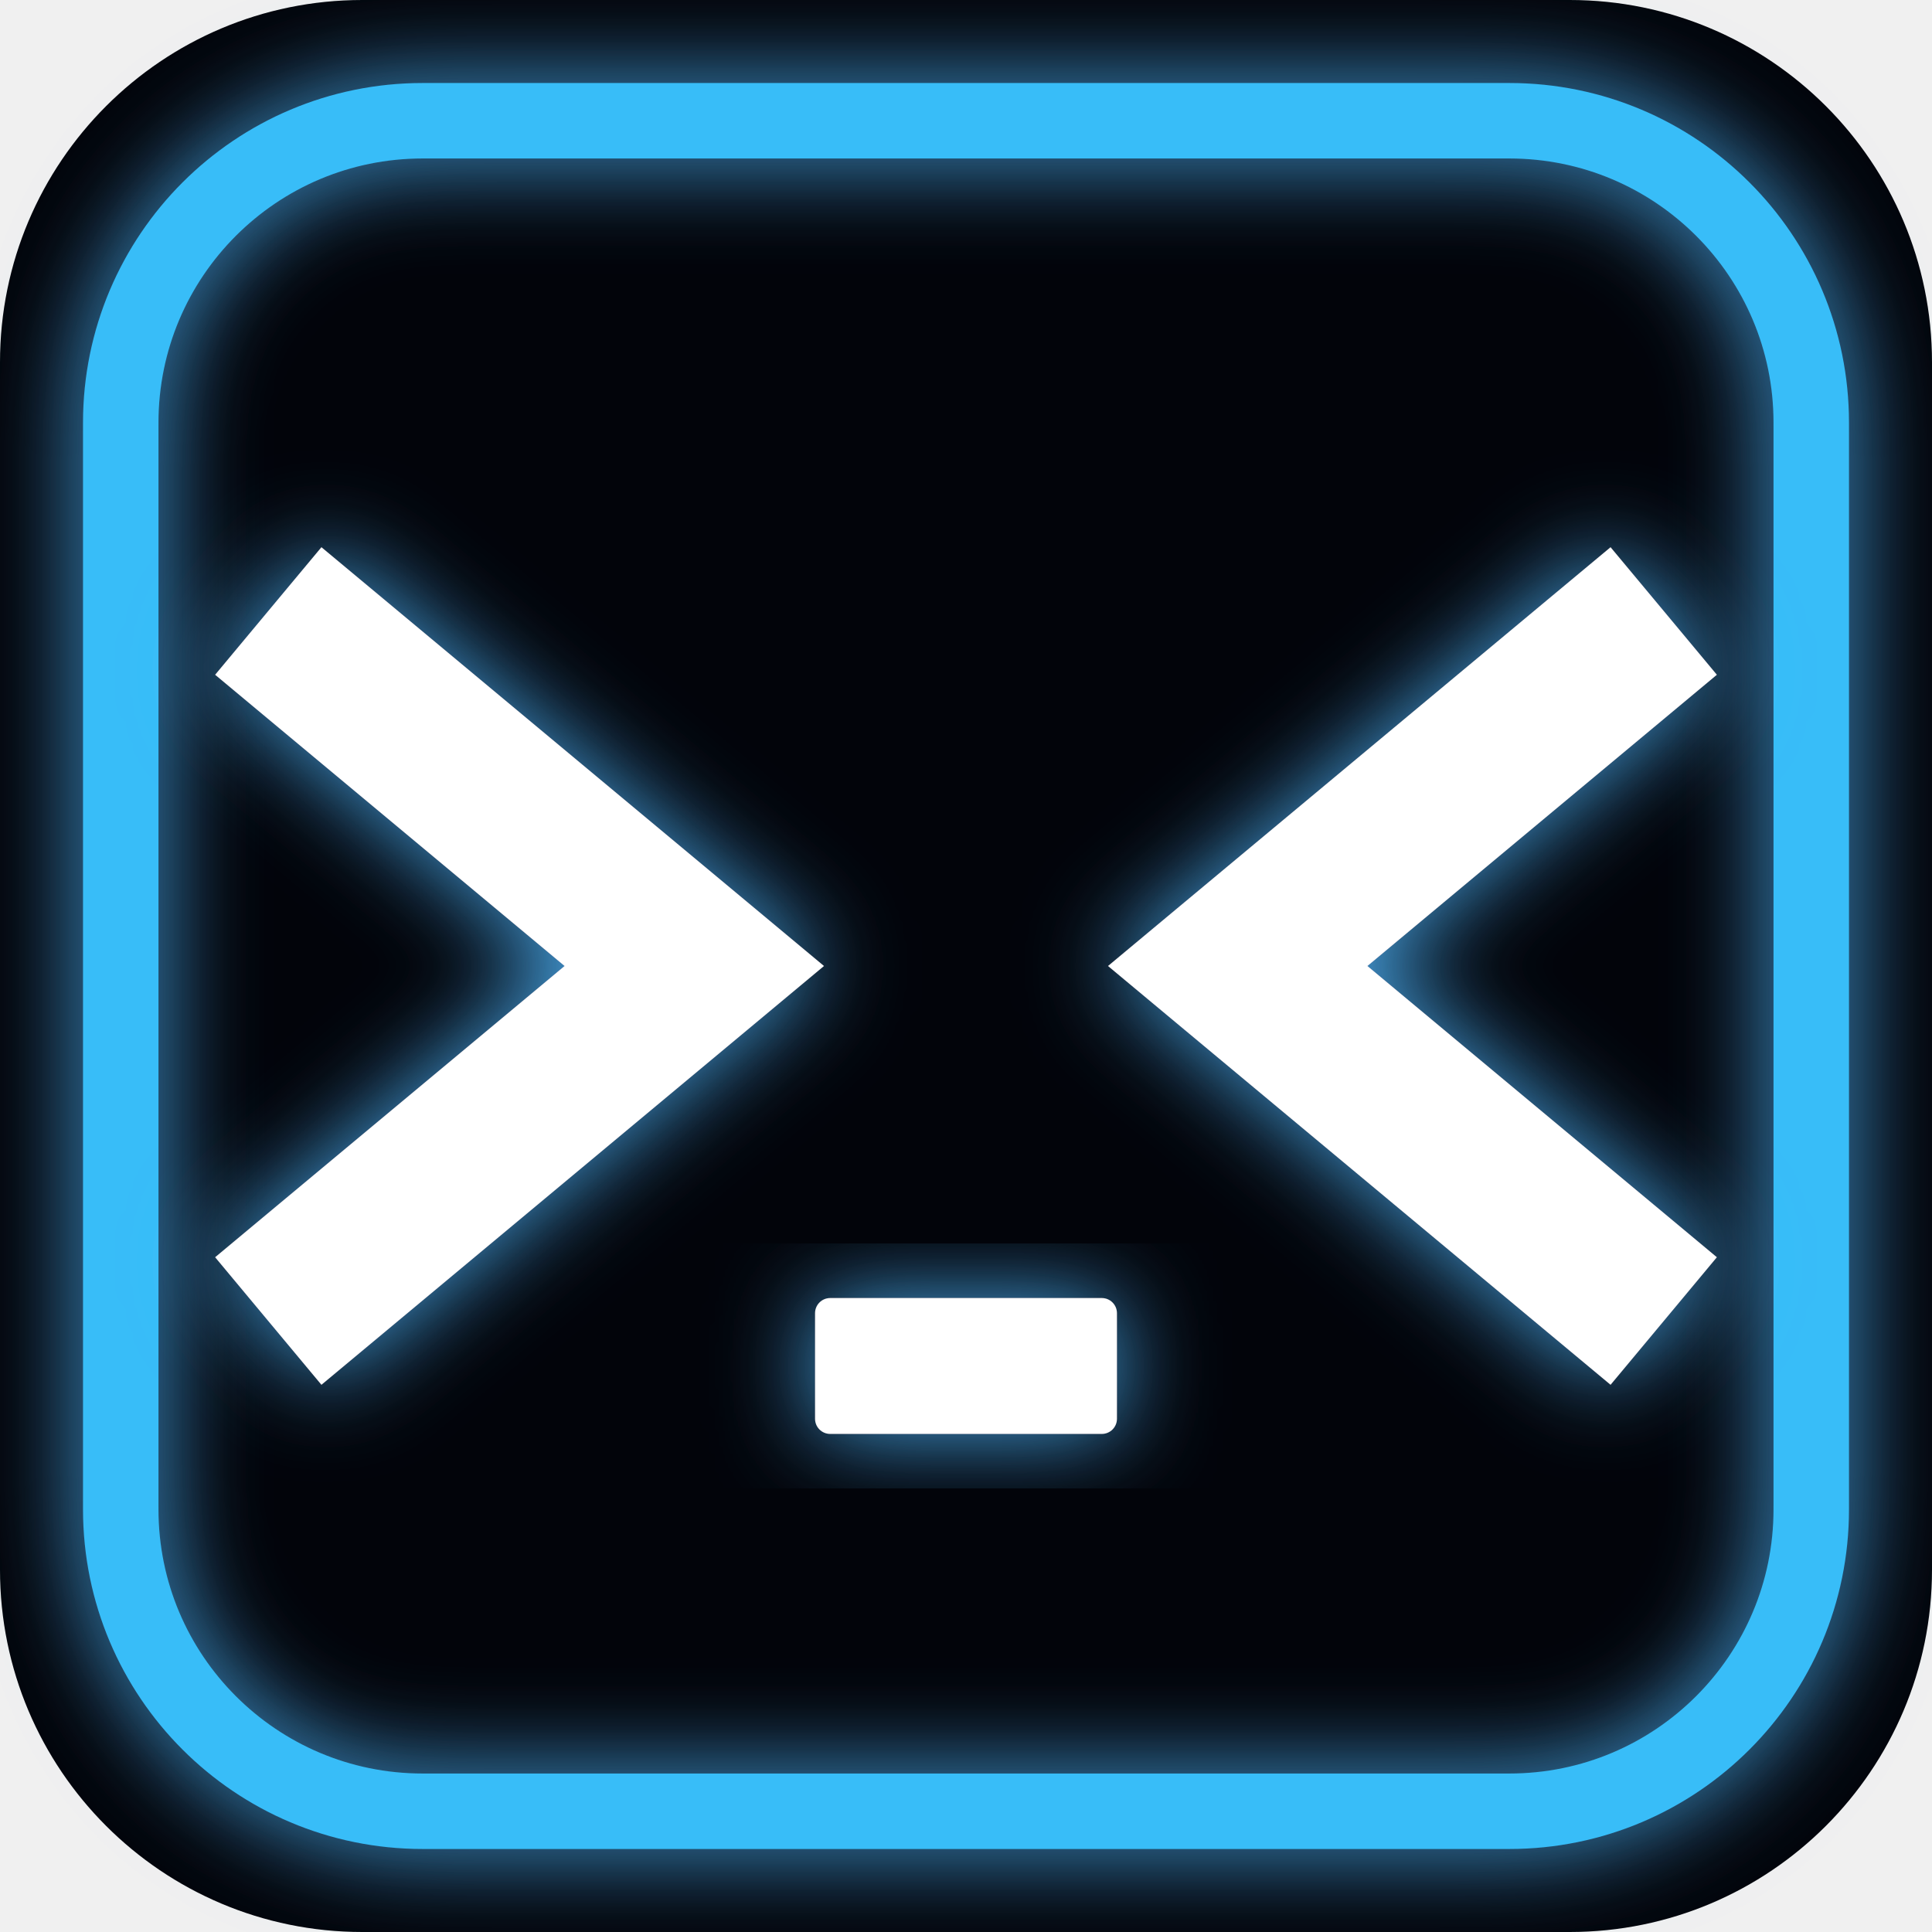
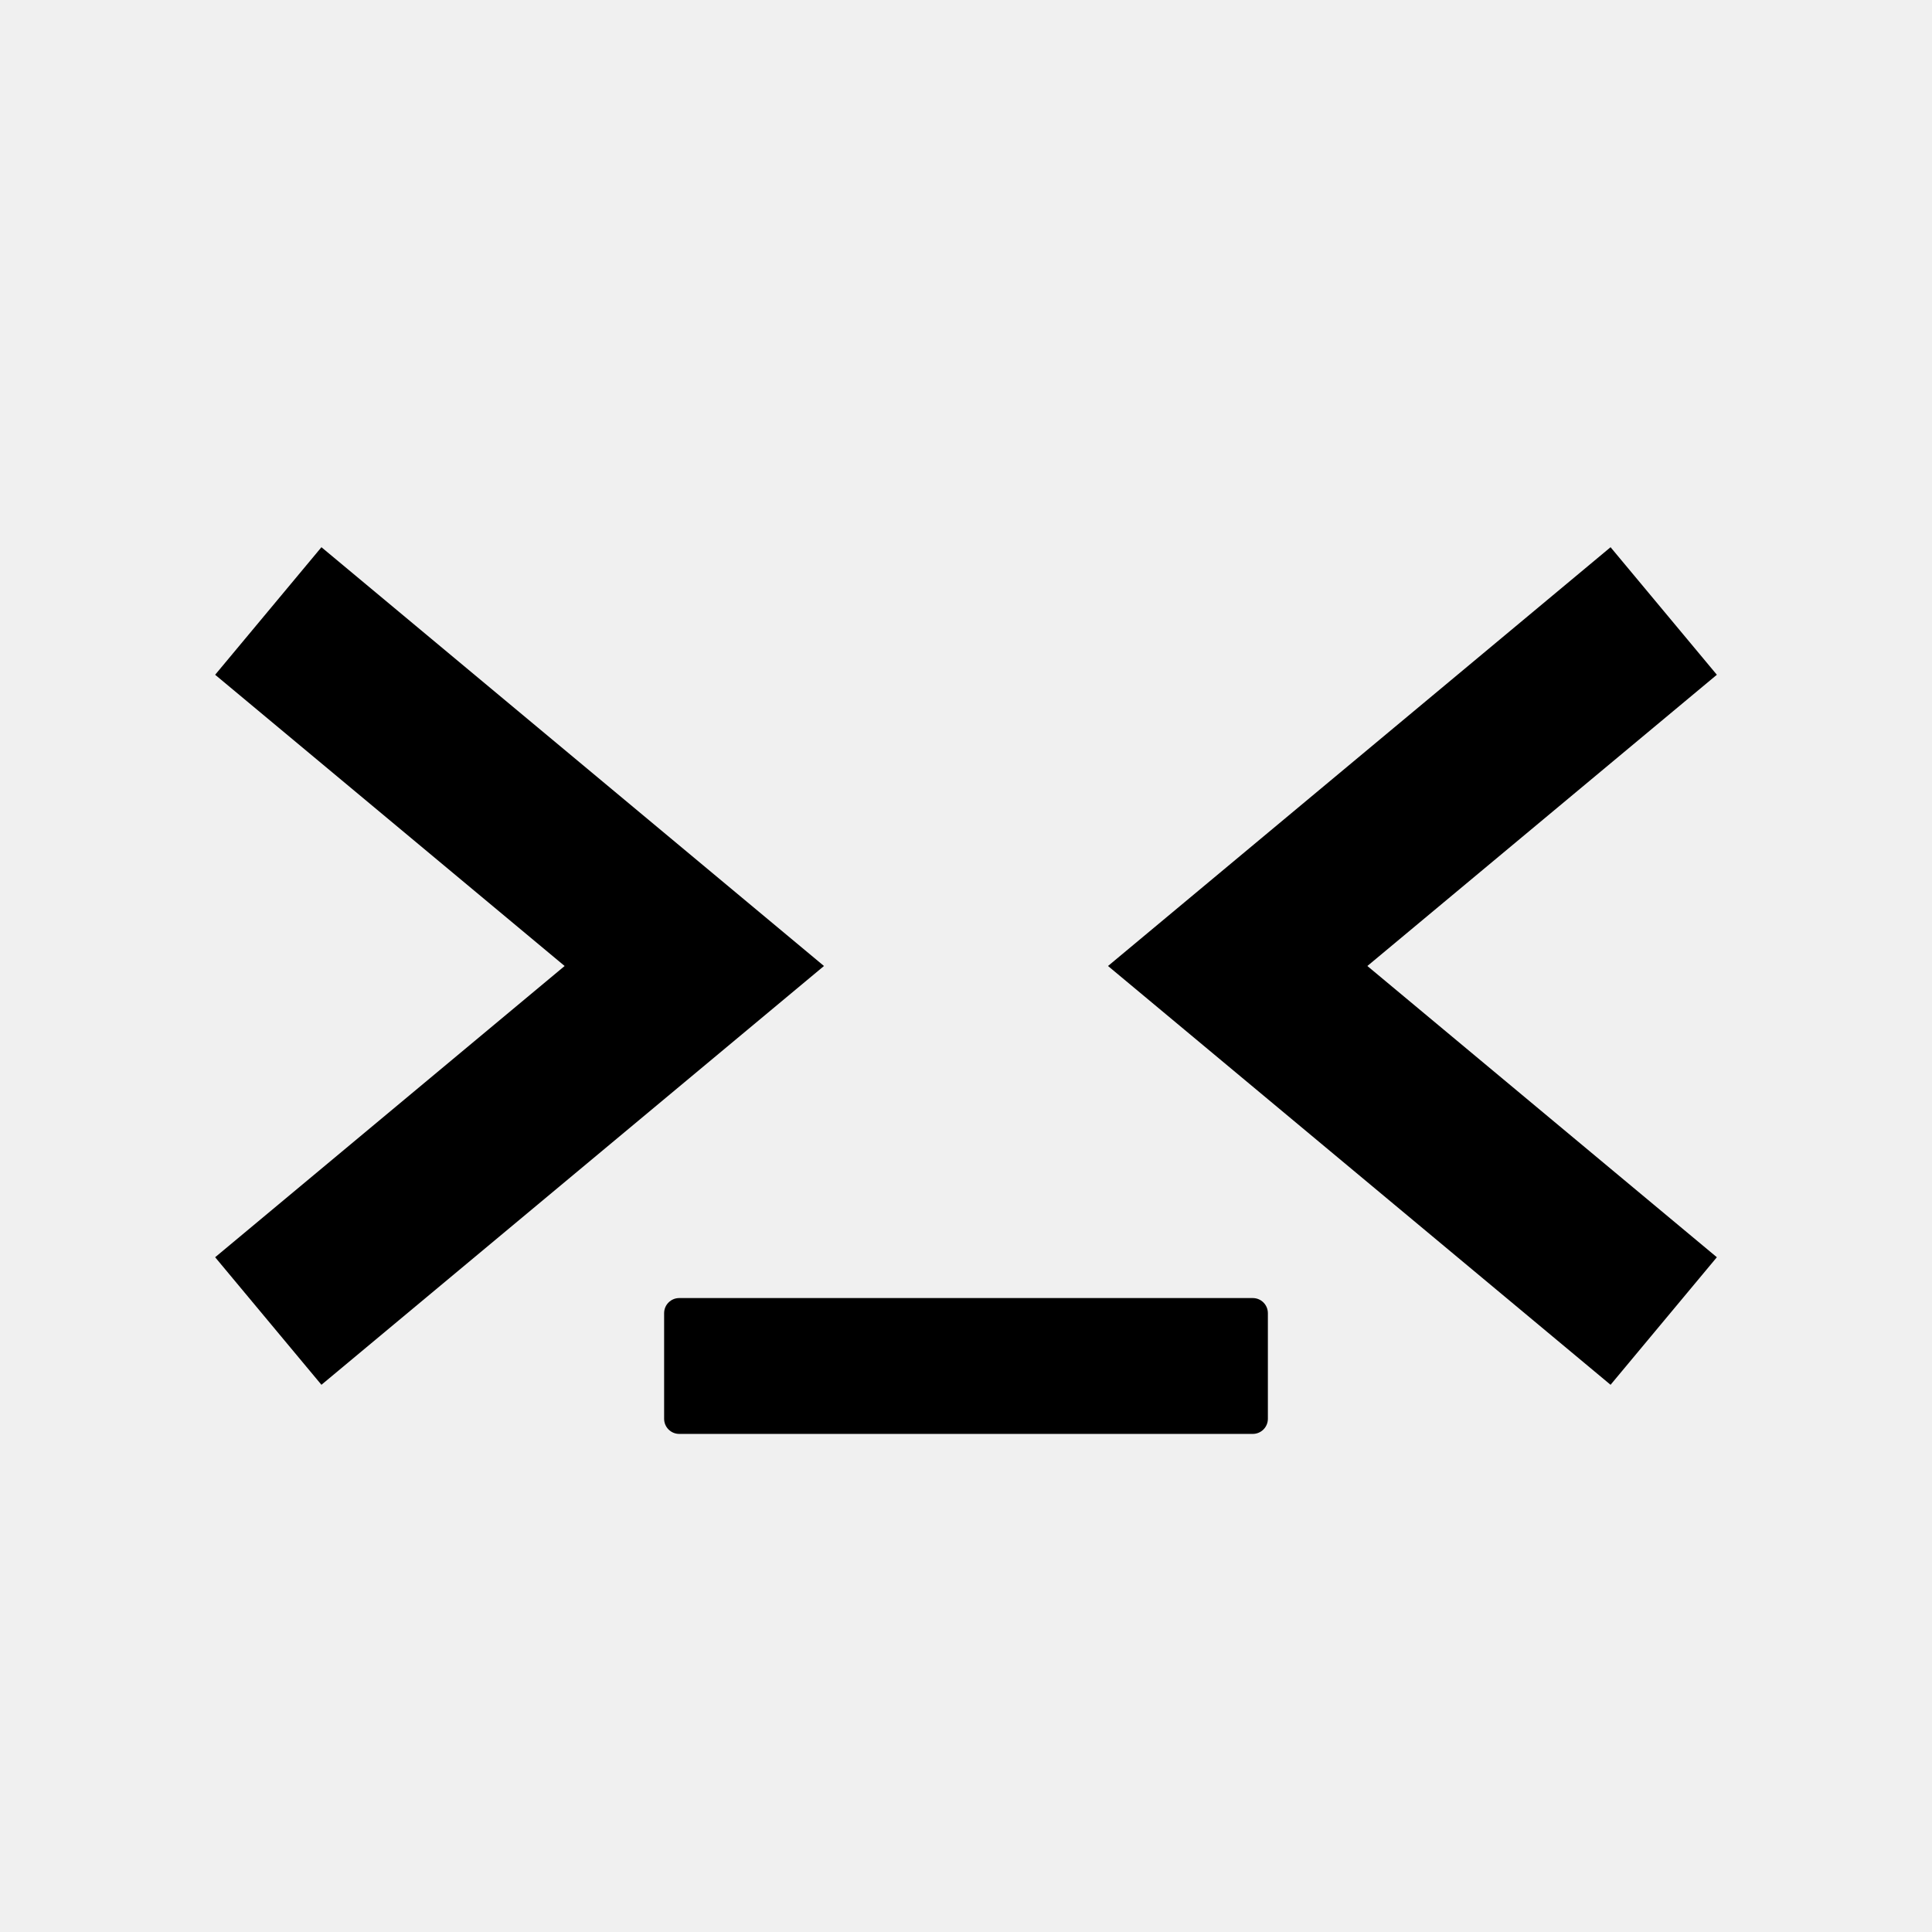
<svg xmlns="http://www.w3.org/2000/svg" viewBox="0 0 64 64" role="img" aria-labelledby="title">
-   <defs>
-     <filter id="blue-glow" x="-40%" y="-40%" width="180%" height="180%">
-       <feGaussianBlur stdDeviation="1.6" result="blur" />
-       <feColorMatrix in="blur" type="matrix" values="0 0 0 0 0.08 0 0 0 0 0.48 0 0 0 0 1 0 0 0 0.9 0" result="glow" />
-       <feMerge>
-         <feMergeNode in="glow" />
-         <feMergeNode in="SourceGraphic" />
-       </feMerge>
-     </filter>
-   </defs>
-   <rect width="64" height="64" rx="12" fill="#02040a" />
-   <rect x="4" y="4" width="56" height="56" rx="10" fill="none" stroke="#38bdf8" stroke-width="2.5" filter="url(#blue-glow)" />
-   <g fill="none" stroke="#ffffff" stroke-width="5.5" stroke-linecap="square" stroke-linejoin="miter" filter="url(#blue-glow)">
+   <g fill="none" stroke="#000000" stroke-width="5.5" stroke-linecap="square" stroke-linejoin="miter">
    <path d="M11 22 23 32 11 42" />
    <path d="M53 22 41 32 53 42" />
  </g>
-   <rect x="27" y="43" width="10" height="4.5" rx="0.5" fill="#ffffff" filter="url(#blue-glow)" />
+   <rect x="22" y="43" width="20" height="4.5" rx="0.5" fill="#000000" />
</svg>
